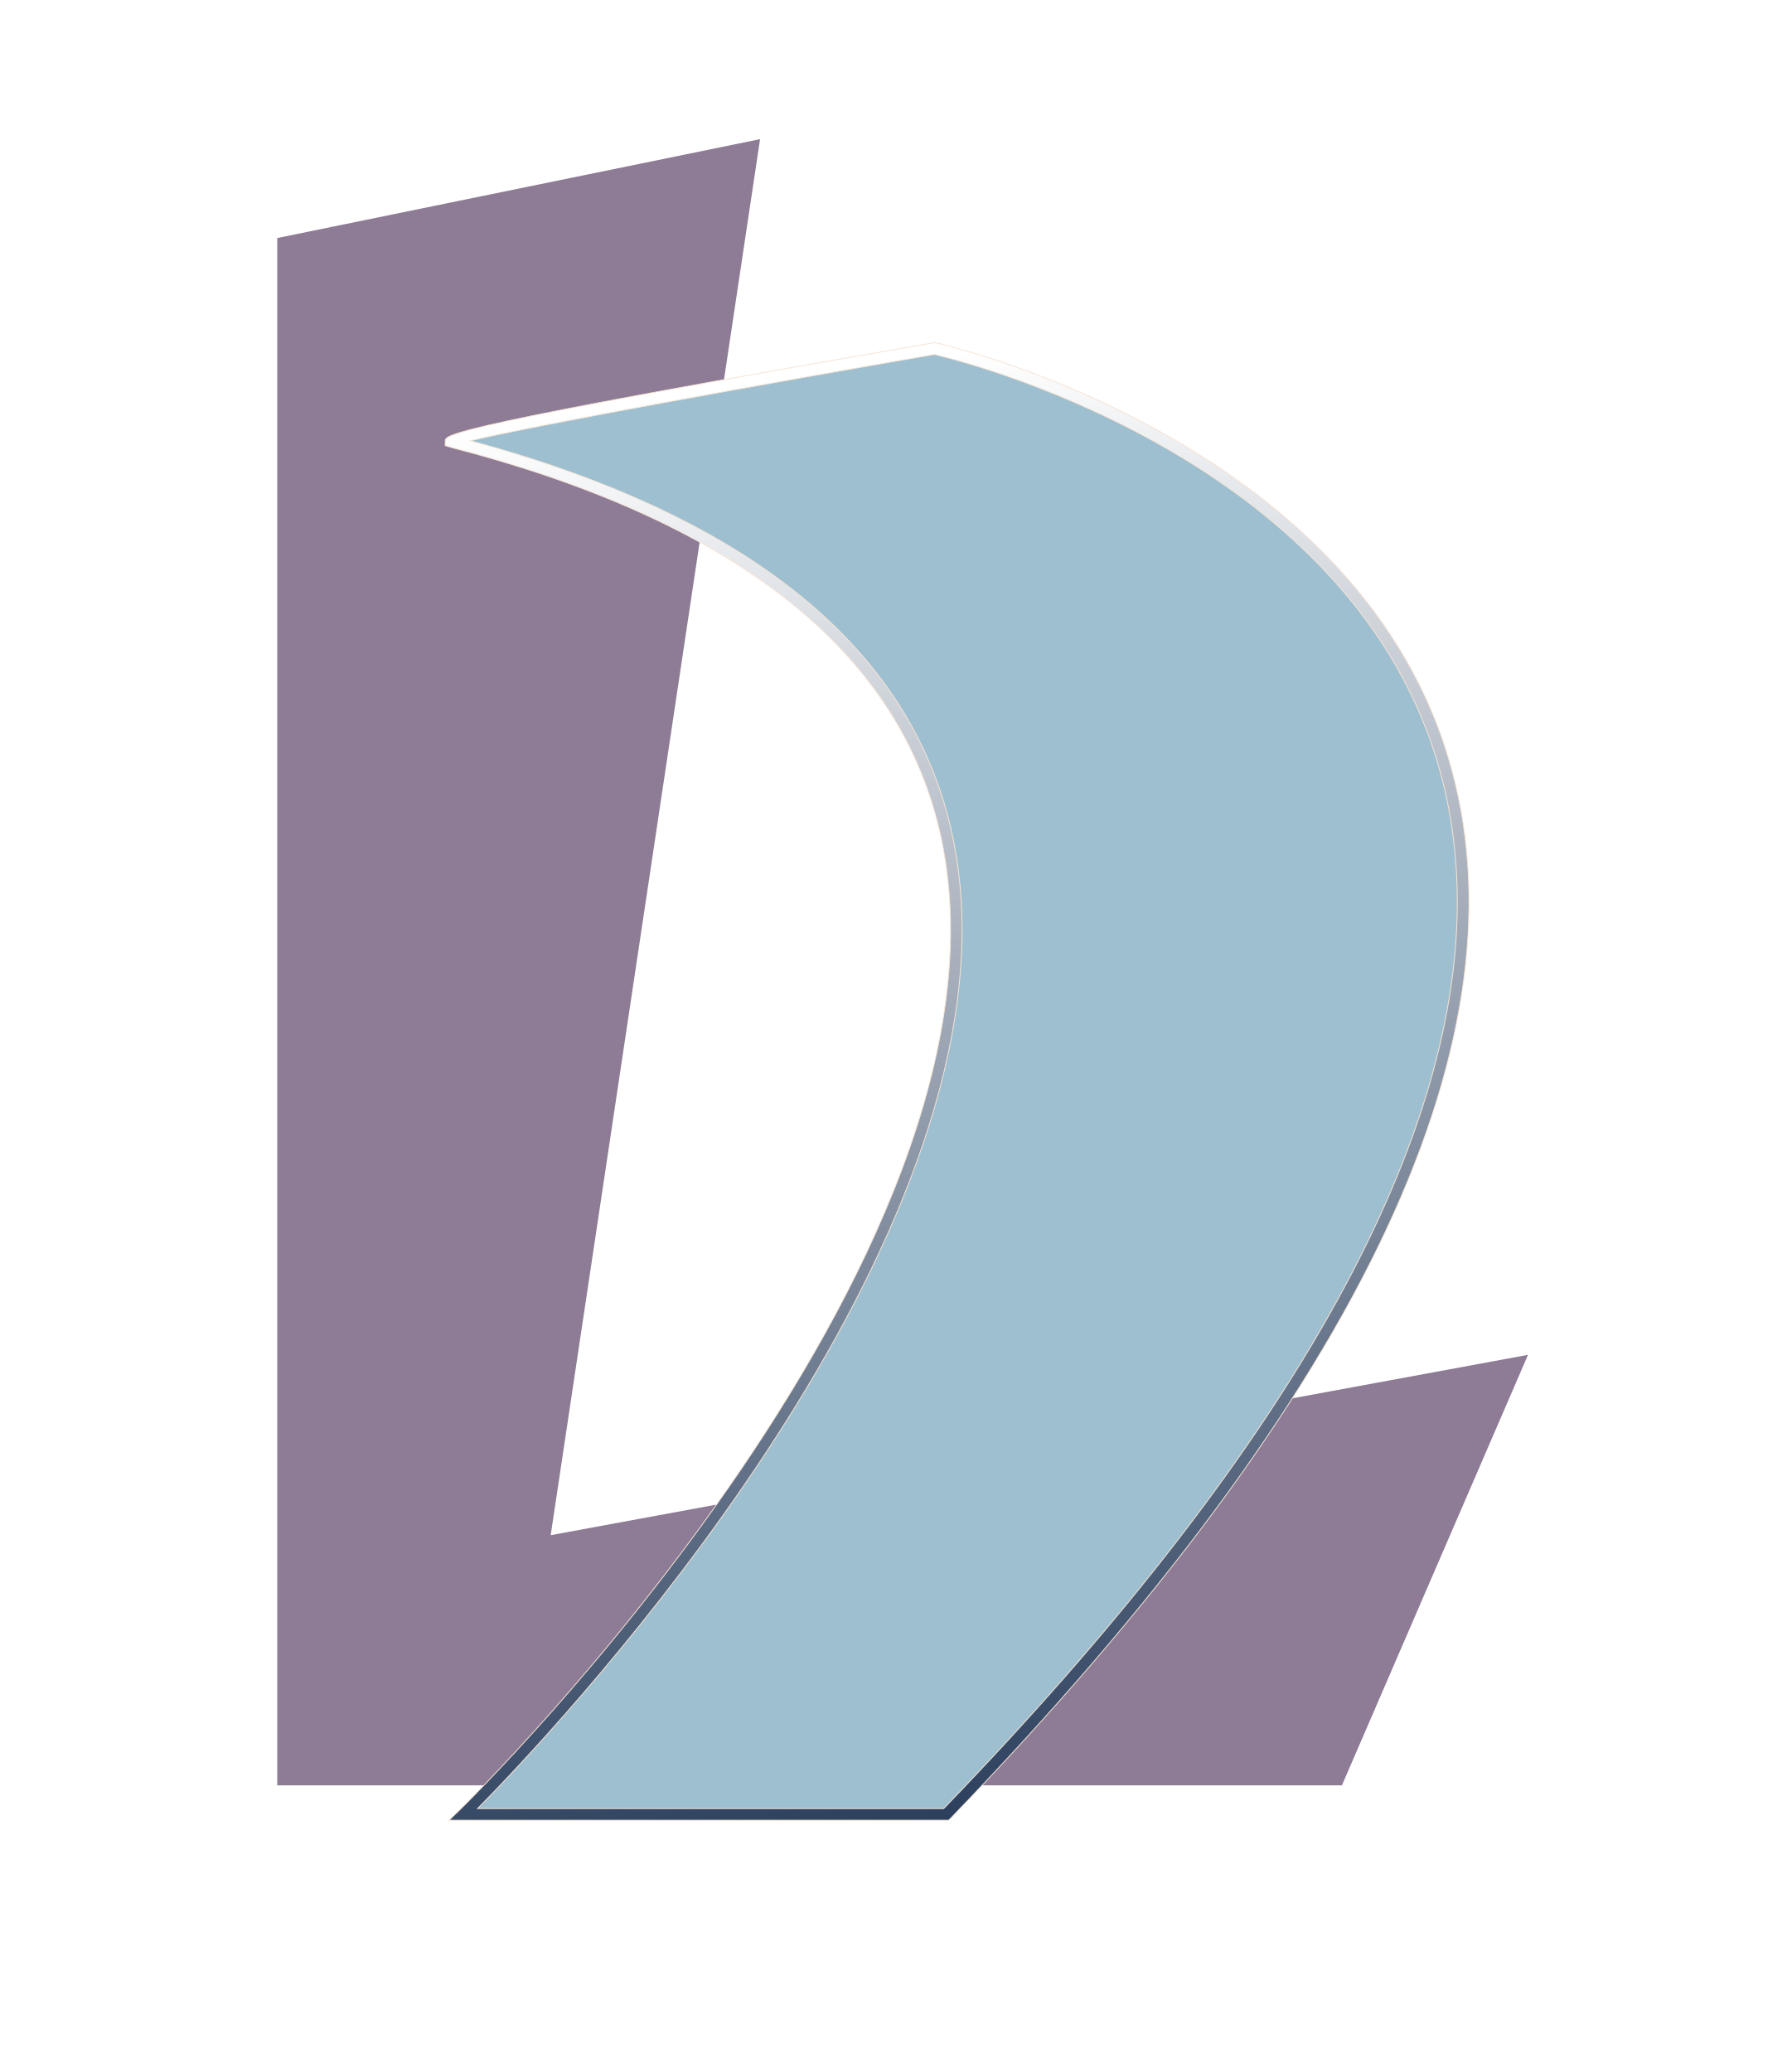
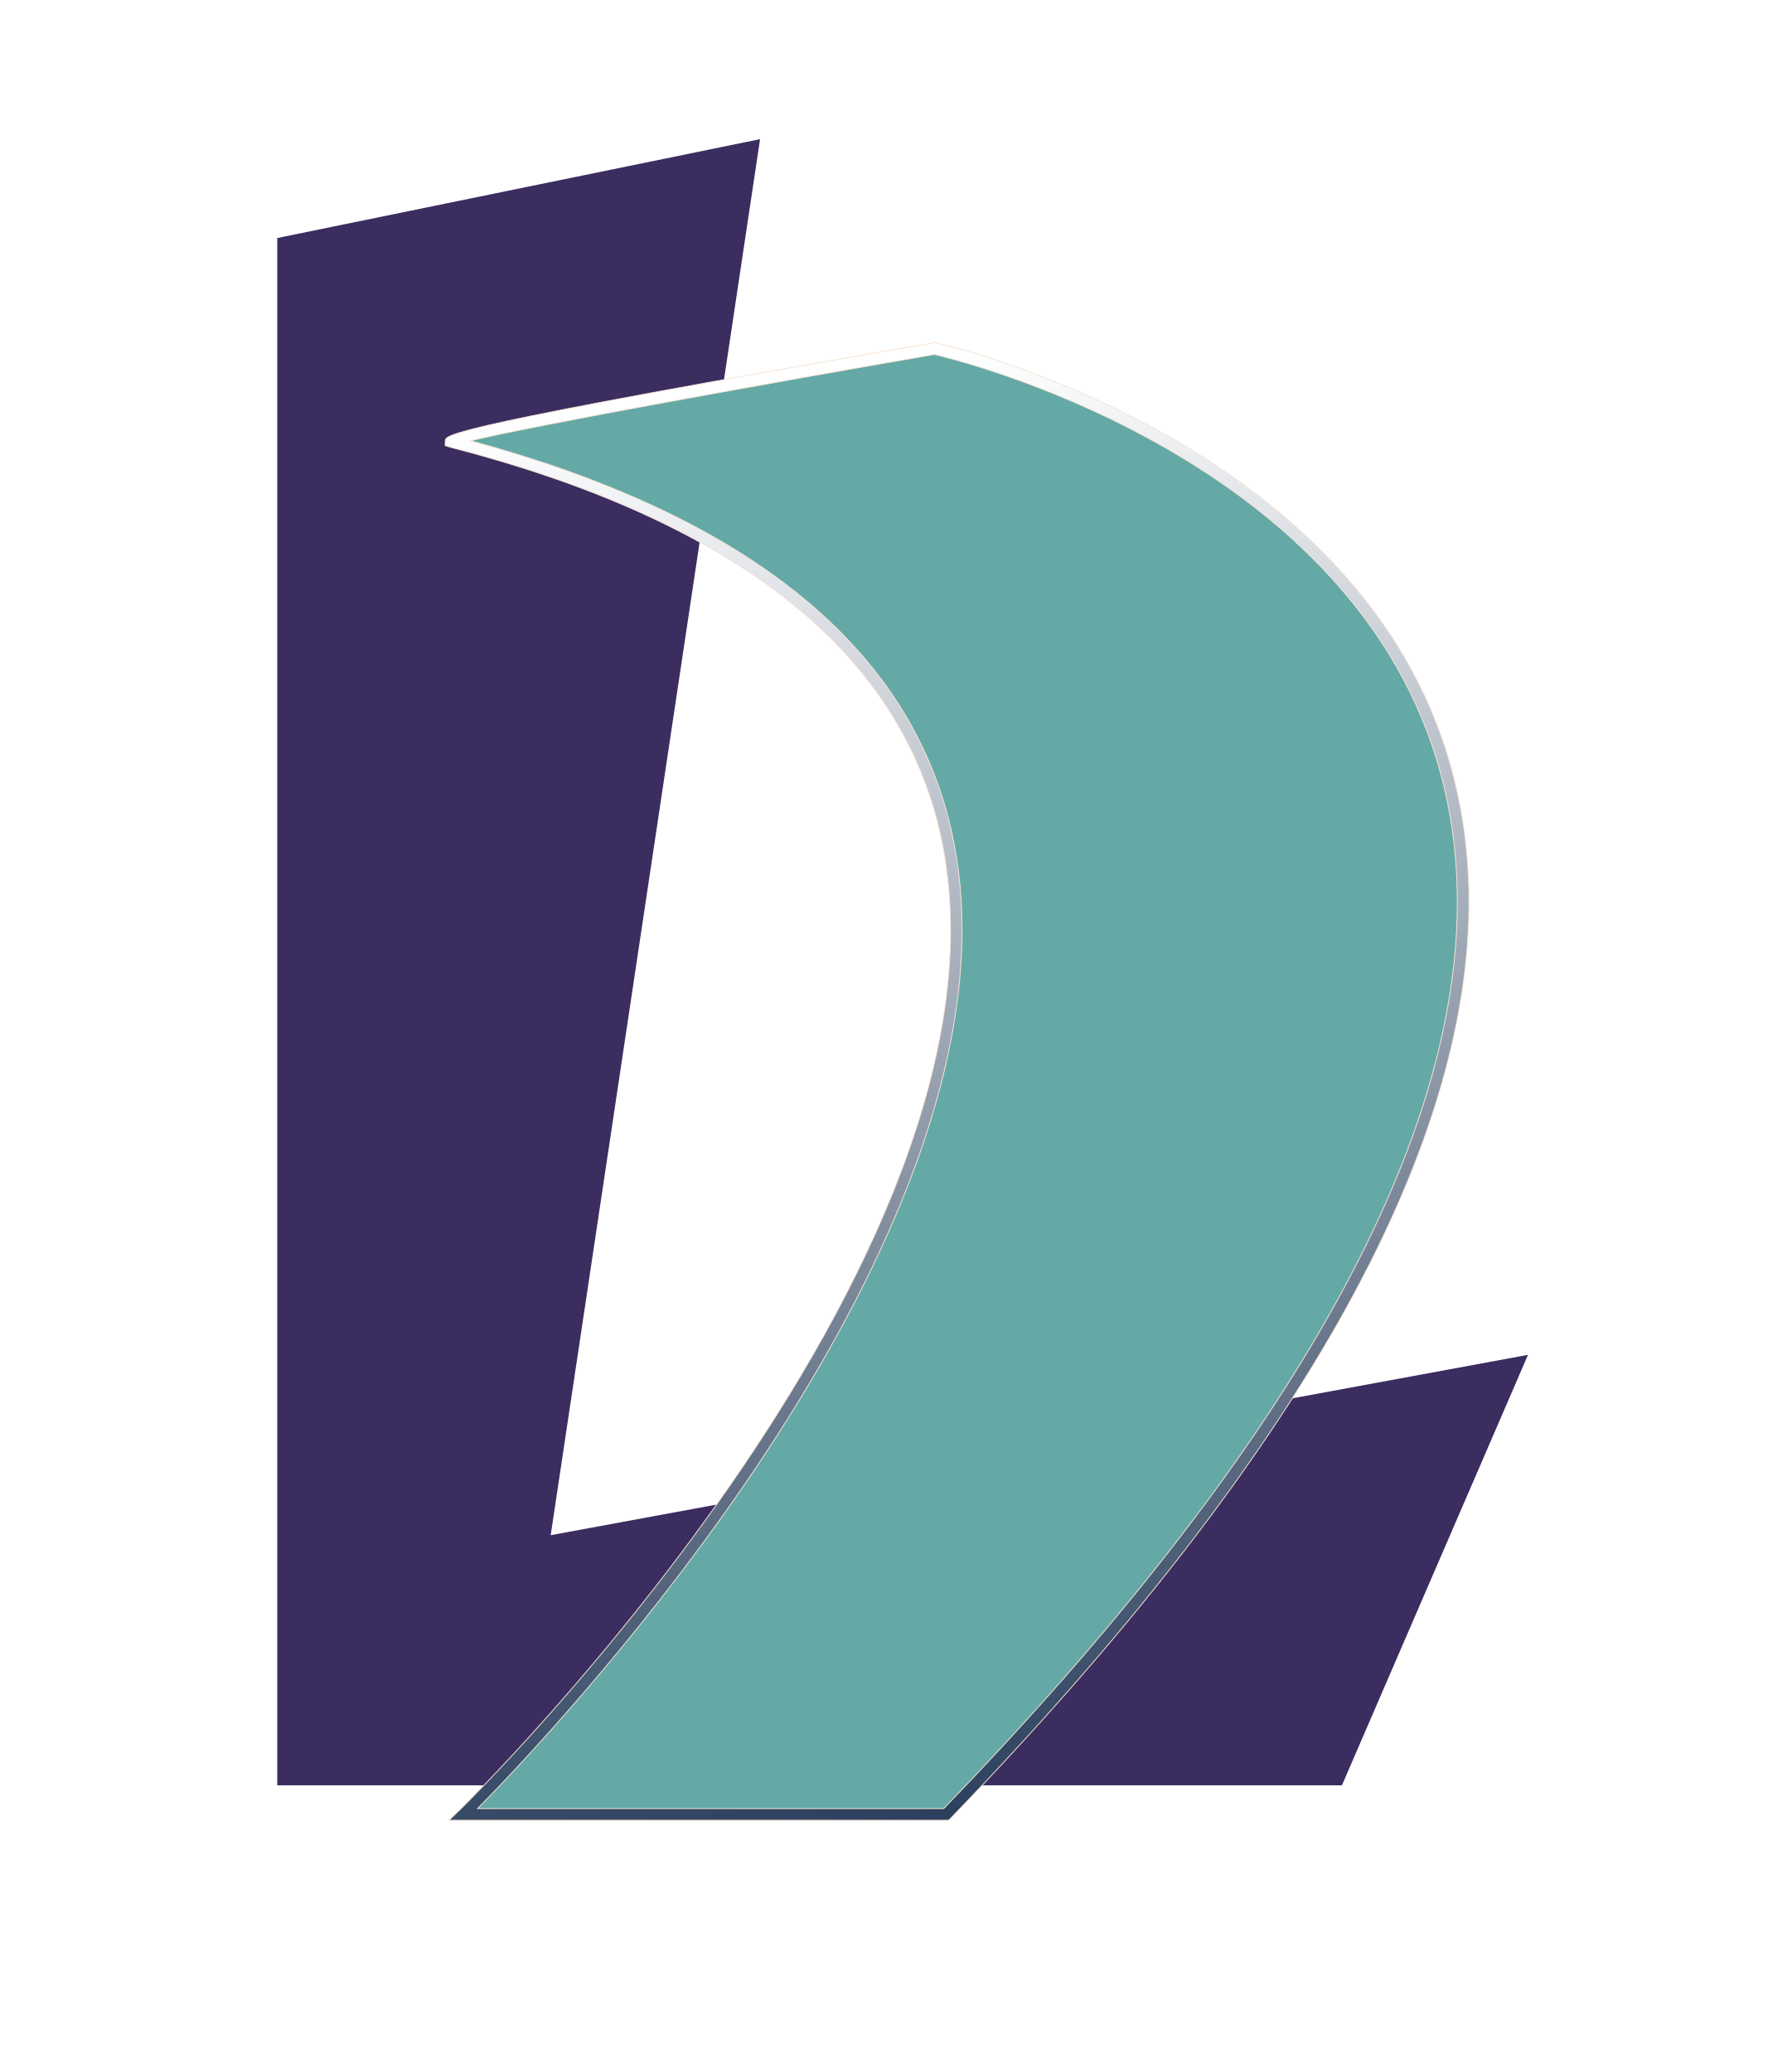
<svg xmlns="http://www.w3.org/2000/svg" version="1.1" id="Calque_1" x="0px" y="0px" viewBox="0 0 2162 2500" style="enable-background:new 0 0 2162 2500;" xml:space="preserve">
  <style type="text/css">
- 	.st0{fill:#8E7B96;}
- 	.st1{fill:#9EBFCF;}
+ 	.st0{fill:#3B2D60;}
+ 	.st1{fill:#64A9A5;}
	.st2{fill:url(#SVGID_1_);stroke:#F6E4D5;stroke-miterlimit:88.962;}
	.st3{fill:none;}
</style>
-   <path class="st0" d="M334.5,287.2l582.5-119.3L664.4,1852.3l1179.1-217.6L1619,2154.1H334.5V287.2z" />
+   <path class="st0" d="M334.5,287.2L917,167.9L664.4,1852.3l1179.1-217.6L1619,2154.1H334.5V287.2z" />
  <path class="st1" d="M545.1,532.9c-27.2-7,582.5-112.3,582.5-112.3s1424.8,308.8,14,1768.7H559.1  C559.1,2189.2,1906.7,883.8,545.1,532.9L545.1,532.9z" />
-   <linearGradient id="SVGID_1_" gradientUnits="userSpaceOnUse" x1="159.633" y1="1801.57" x2="171.403" y2="1723.986" gradientTransform="matrix(22.2405 0 0 -22.2405 -2570.102 40520.598)">
+   <linearGradient id="SVGID_1_" gradientUnits="userSpaceOnUse" x1="275.194" y1="-43.495" x2="286.964" y2="34.09" gradientTransform="matrix(22.2405 0 0 22.2405 -5140.202 1420.103)">
    <stop offset="0" style="stop-color:#FFFFFF" />
    <stop offset="1" style="stop-color:#2C405E" />
  </linearGradient>
  <path class="st2" d="M1126.4,413.6C537.9,515.3,537.5,524.5,537.2,532l-0.2,5.6l6.4,2c333.2,85.9,530.6,236.9,586.7,448.9  c132.8,501.8-568.7,1188.7-575.8,1195.6l-12.5,12.1h602.8l2.1-2.1c499.4-516.8,701.4-947.8,600.3-1281.1  c-117.3-386.7-612.9-498.3-617.9-499.4l-1.3-0.3L1126.4,413.6L1126.4,413.6z M1127.4,427.7c16.6,3.8,492.7,115.4,606.1,489.5  c16.5,54.4,24.7,111.5,24.7,171.3c0,300-207.7,666.9-619.7,1093.7H576.1c83.6-84.6,584.6-610.4,584.6-1060.6  c0-46.5-5.4-92.3-17.1-136.6c-56.3-212.7-250.2-365-575.9-453.2C644.4,513.2,930.2,461.8,1127.4,427.7L1127.4,427.7z" />
  <path class="st3" d="M0,0.1h2162v2499.8H0V0.1z" />
</svg>
